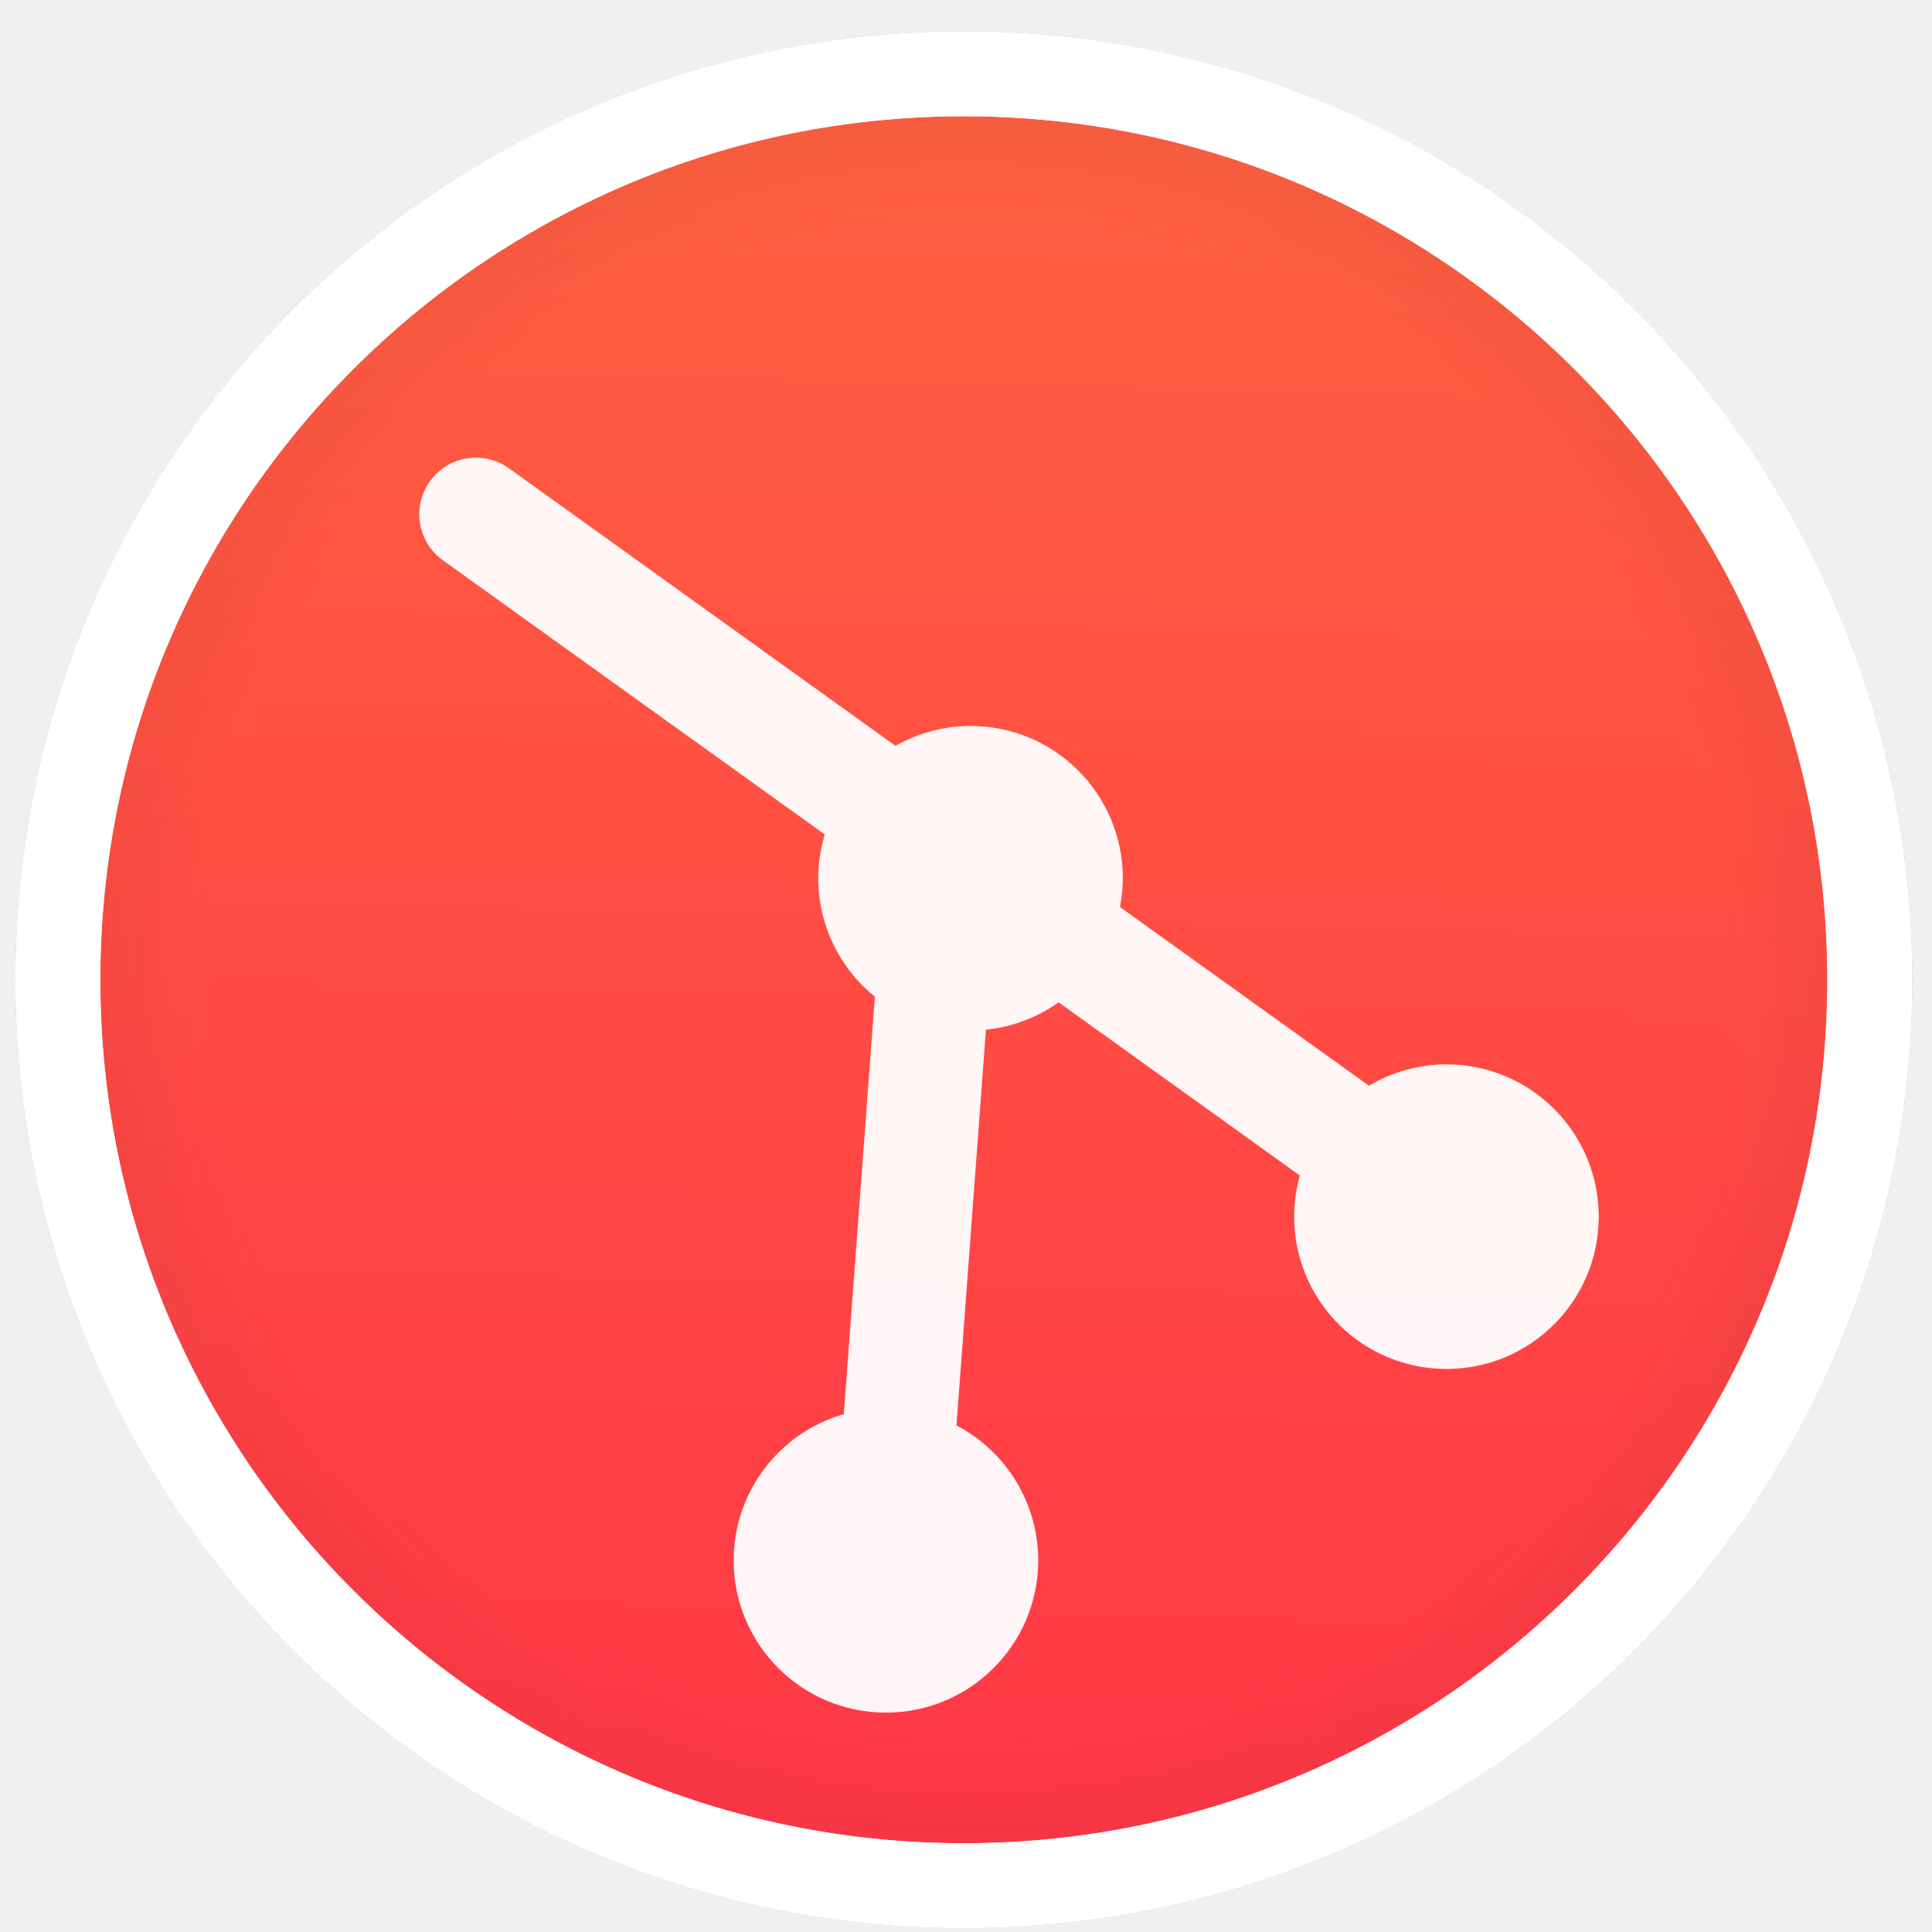
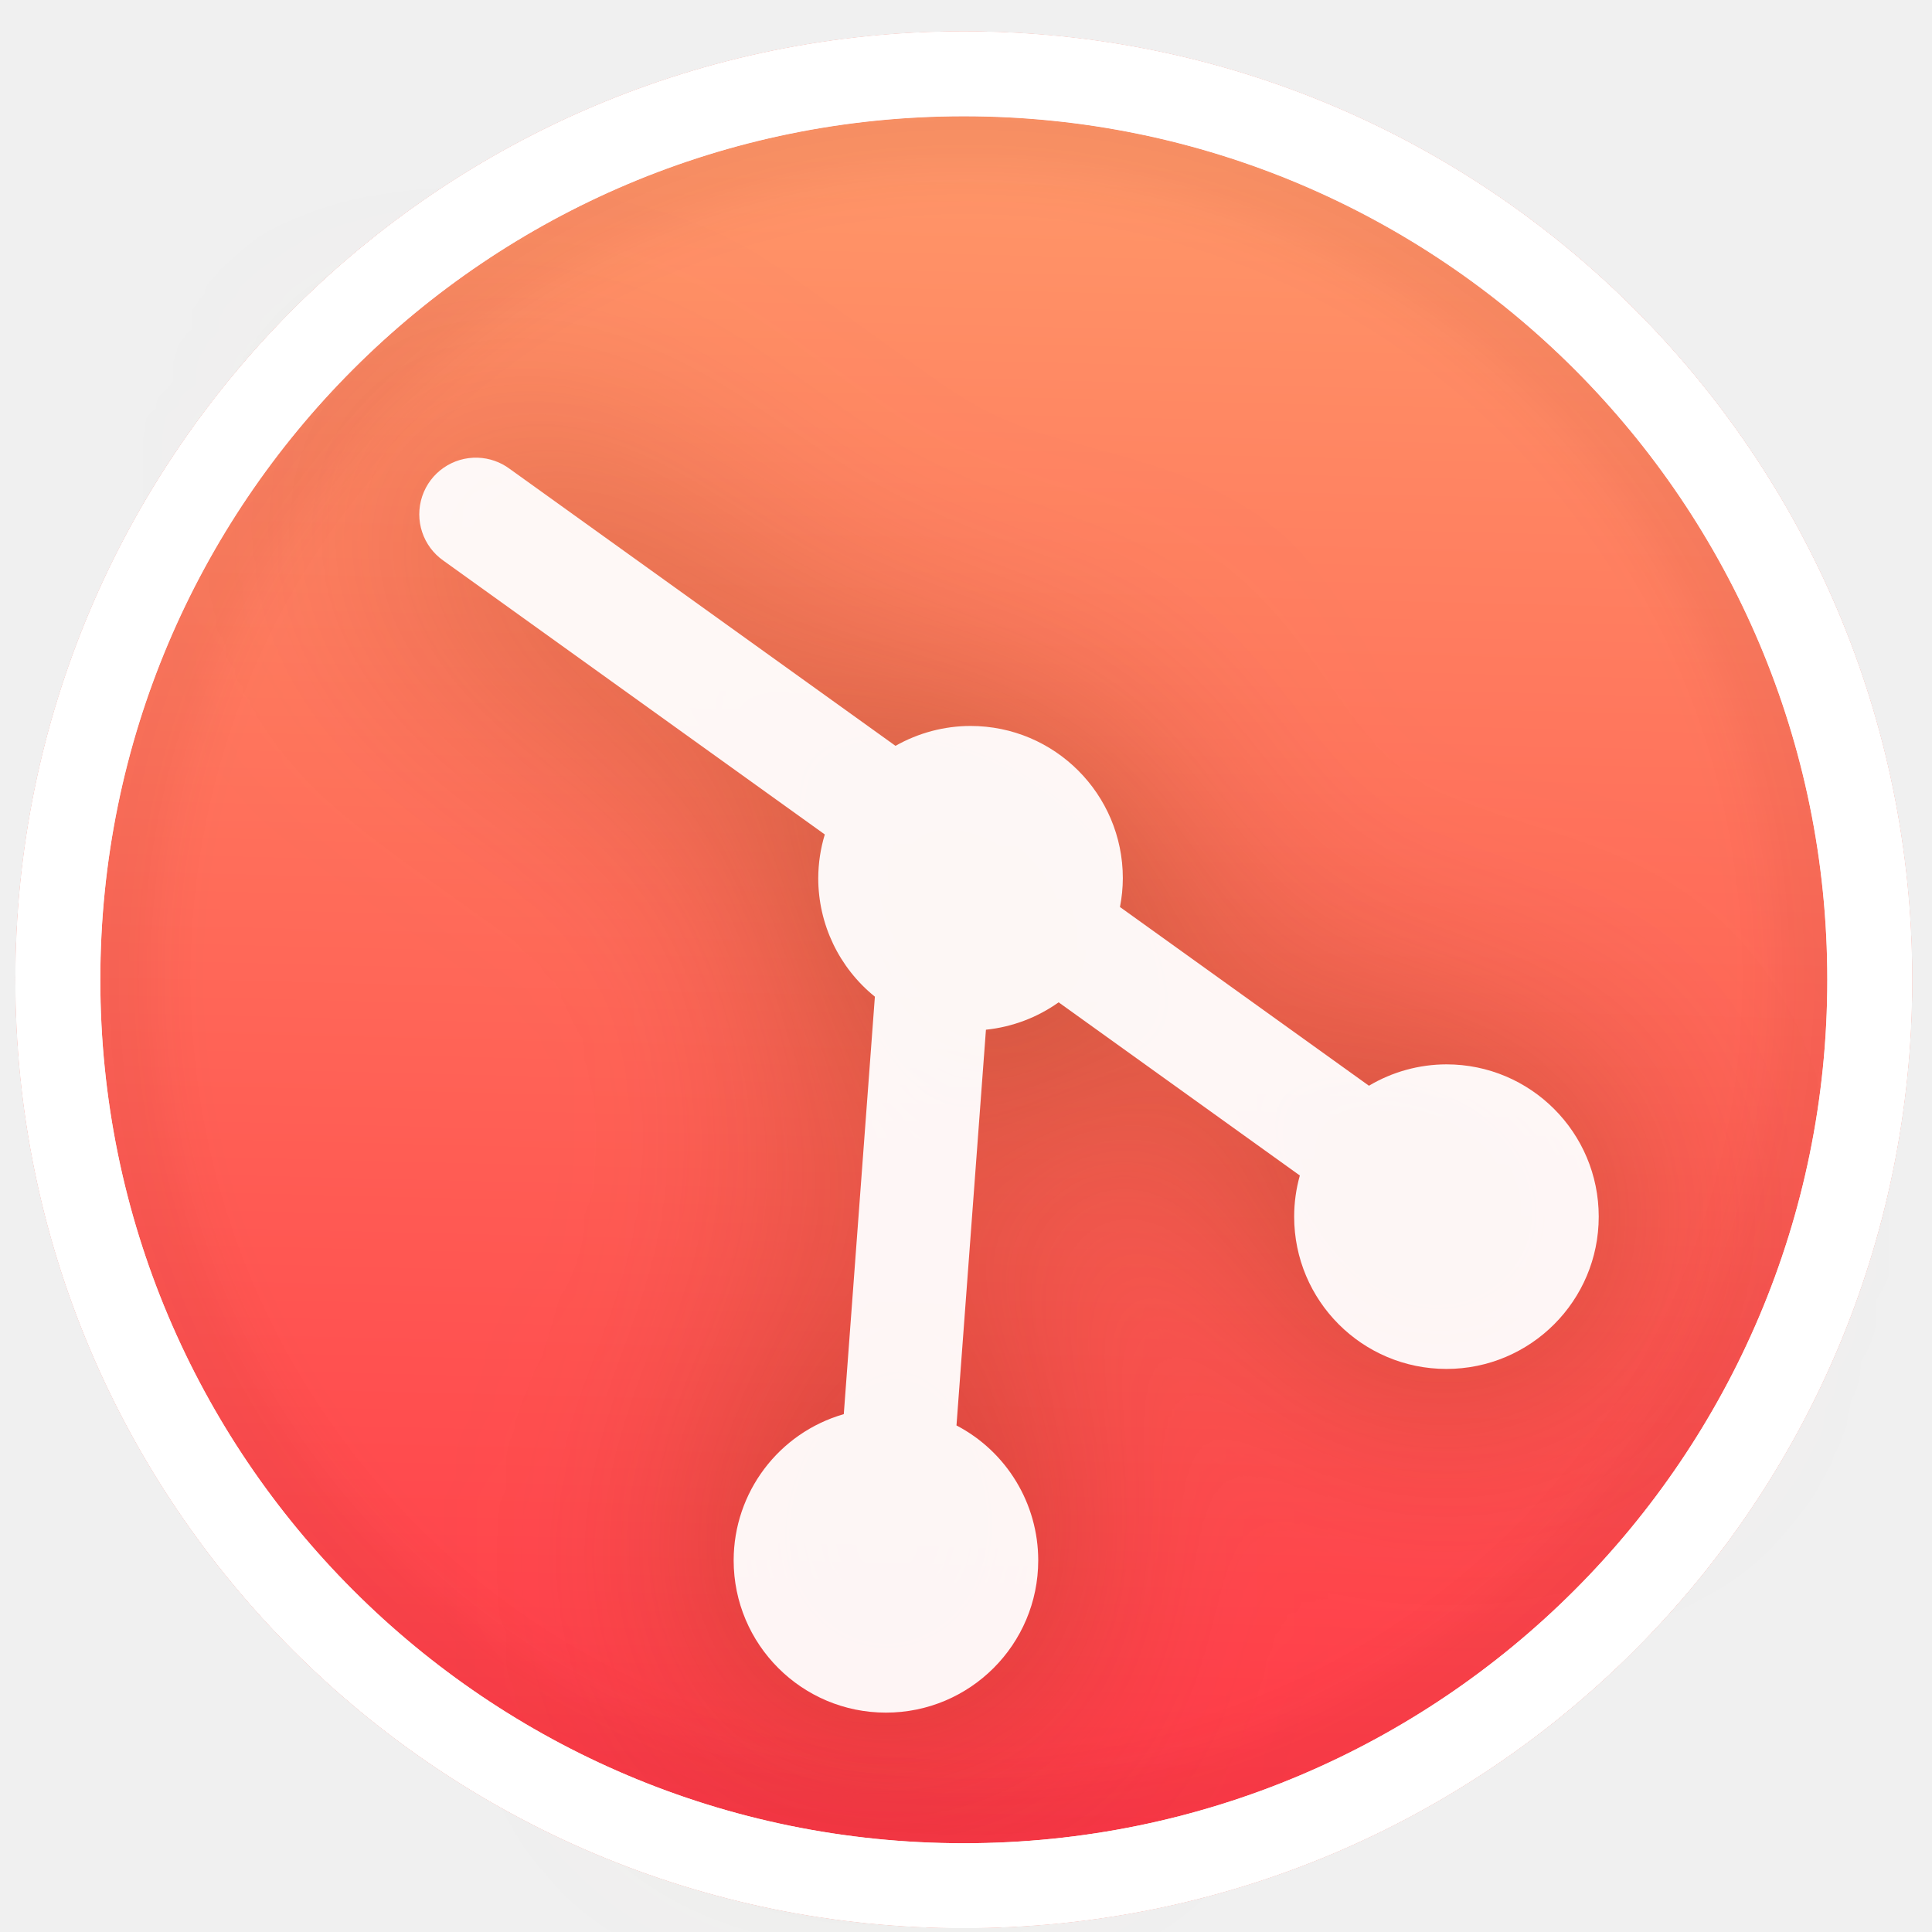
<svg xmlns="http://www.w3.org/2000/svg" xmlns:xlink="http://www.w3.org/1999/xlink" version="1.1" id="svg2" width="136.533" height="136.533" viewBox="0 0 136.533 136.533">
  <defs id="defs6">
    <linearGradient id="linearGradient879">
      <stop style="stop-color:#ff3747;stop-opacity:1" offset="0" id="stop875" />
-       <stop style="stop-color:#ff6040;stop-opacity:1" offset="1" id="stop877" />
+       <stop style="stop-color:#ff9668;stop-opacity:1" offset="1" id="stop877" />
    </linearGradient>
    <linearGradient id="linearGradient3866">
      <stop style="stop-color:#000000;stop-opacity:0.521" offset="0" id="stop3868" />
      <stop style="stop-color:#2883c3;stop-opacity:0;" offset="1" id="stop3870" />
    </linearGradient>
    <linearGradient id="linearGradient3874">
      <stop style="stop-color:#000d0e;stop-opacity:0.841;" offset="0" id="stop3876" />
      <stop style="stop-color:#000000;stop-opacity:0;" offset="1" id="stop3878" />
    </linearGradient>
    <clipPath clipPathUnits="userSpaceOnUse" id="clipPath4178">
      <circle r="225" cy="222.68" cx="204.317" id="circle4180" style="opacity:1;fill:#1c5266;fill-opacity:0.191;fill-rule:evenodd;stroke:none;stroke-width:3.334;stroke-linecap:butt;stroke-linejoin:miter;stroke-miterlimit:4;stroke-dasharray:none;stroke-dashoffset:0;stroke-opacity:1" />
    </clipPath>
    <clipPath clipPathUnits="userSpaceOnUse" id="clipPath4178-1">
      <circle r="225" cy="222.68" cx="204.317" id="circle4180-7" style="opacity:1;fill:#1c5266;fill-opacity:0.191;fill-rule:evenodd;stroke:none;stroke-width:3.334;stroke-linecap:butt;stroke-linejoin:miter;stroke-miterlimit:4;stroke-dasharray:none;stroke-dashoffset:0;stroke-opacity:1" />
    </clipPath>
    <linearGradient xlink:href="#linearGradient879" id="linearGradient881" x1="74.704" y1="130.148" x2="77.588" y2="11.32" gradientUnits="userSpaceOnUse" />
    <filter style="color-interpolation-filters:sRGB" id="filter901" x="-0.038" width="1.077" y="-0.038" height="1.077">
      <feGaussianBlur stdDeviation="1.929" id="feGaussianBlur903" />
    </filter>
+     <filter style="color-interpolation-filters:sRGB" id="filter870" x="-0.258" width="1.515" y="-0.242" height="1.484">
+       <feGaussianBlur stdDeviation="8.946" id="feGaussianBlur872" />
+     </filter>
  </defs>
  <circle id="path12" cx="68.112" cy="69.239" r="64.022" style="fill:url(#linearGradient881);fill-opacity:1;stroke:#e83c2b;stroke-width:6;stroke-miterlimit:4;stroke-dasharray:none;stroke-opacity:1" />
  <circle style="fill:none;fill-opacity:1;stroke:#ffffff;stroke-width:6;stroke-miterlimit:4;stroke-dasharray:none;stroke-opacity:1" r="64.022" cy="69.239" cx="68.112" id="circle848" />
+   <path id="path832" d="m 33.777,32.346 a 4,4 0 0 0 -2.434,7.279 l 26.945,19.346 a 10.762,10.762 0 0 0 -0.463,3.094 10.762,10.762 0 0 0 4.002,8.369 l -2.197,29.502 a 10.762,10.762 0 0 0 -7.783,10.332 10.762,10.762 0 0 0 10.762,10.762 10.762,10.762 0 0 0 10.762,-10.762 10.762,10.762 0 0 0 -5.777,-9.533 L 69.676,72.769 A 10.762,10.762 0 0 0 74.813,70.834 L 91.859,83.072 A 10.762,10.762 0 0 0 91.457,85.98 10.762,10.762 0 0 0 102.219,96.742 10.762,10.762 0 0 0 112.981,85.98 10.762,10.762 0 0 0 102.219,75.217 10.762,10.762 0 0 0 96.742,76.728 L 79.147,64.098 a 10.762,10.762 0 0 0 0.203,-2.033 10.762,10.762 0 0 0 -10.762,-10.762 10.762,10.762 0 0 0 -5.303,1.406 L 36.01,33.127 a 4,4 0 0 0 -2.232,-0.781 z" style="fill:#853e17;fill-opacity:0.948;stroke:none;stroke-width:1.385;stroke-opacity:1;opacity:0.553;filter:url(#filter870)" />
  <path style="fill:#ffffff;fill-opacity:0.948;stroke:none;stroke-width:1.385;stroke-opacity:1" d="m 33.777,32.346 a 4,4 0 0 0 -2.434,7.279 l 26.945,19.346 a 10.762,10.762 0 0 0 -0.463,3.094 10.762,10.762 0 0 0 4.002,8.369 l -2.197,29.502 a 10.762,10.762 0 0 0 -7.783,10.332 10.762,10.762 0 0 0 10.762,10.762 10.762,10.762 0 0 0 10.762,-10.762 10.762,10.762 0 0 0 -5.777,-9.533 L 69.676,72.769 A 10.762,10.762 0 0 0 74.813,70.834 L 91.859,83.072 A 10.762,10.762 0 0 0 91.457,85.98 10.762,10.762 0 0 0 102.219,96.742 10.762,10.762 0 0 0 112.981,85.98 10.762,10.762 0 0 0 102.219,75.217 10.762,10.762 0 0 0 96.742,76.728 L 79.147,64.098 a 10.762,10.762 0 0 0 0.203,-2.033 10.762,10.762 0 0 0 -10.762,-10.762 10.762,10.762 0 0 0 -5.303,1.406 L 36.01,33.127 a 4,4 0 0 0 -2.232,-0.781 z" id="path851" />
  <circle id="circle883" cx="68.299" cy="69.052" r="60.274" style="fill:none;fill-opacity:1;stroke:#7b1c19;stroke-width:5.649;stroke-miterlimit:4;stroke-dasharray:none;stroke-opacity:1;filter:url(#filter901);opacity:0.075" />
  <circle id="circle905" cx="68.112" cy="69.239" r="64.022" style="fill:none;fill-opacity:1;stroke:#ffffff;stroke-width:6;stroke-miterlimit:4;stroke-dasharray:none;stroke-opacity:1" />
</svg>
